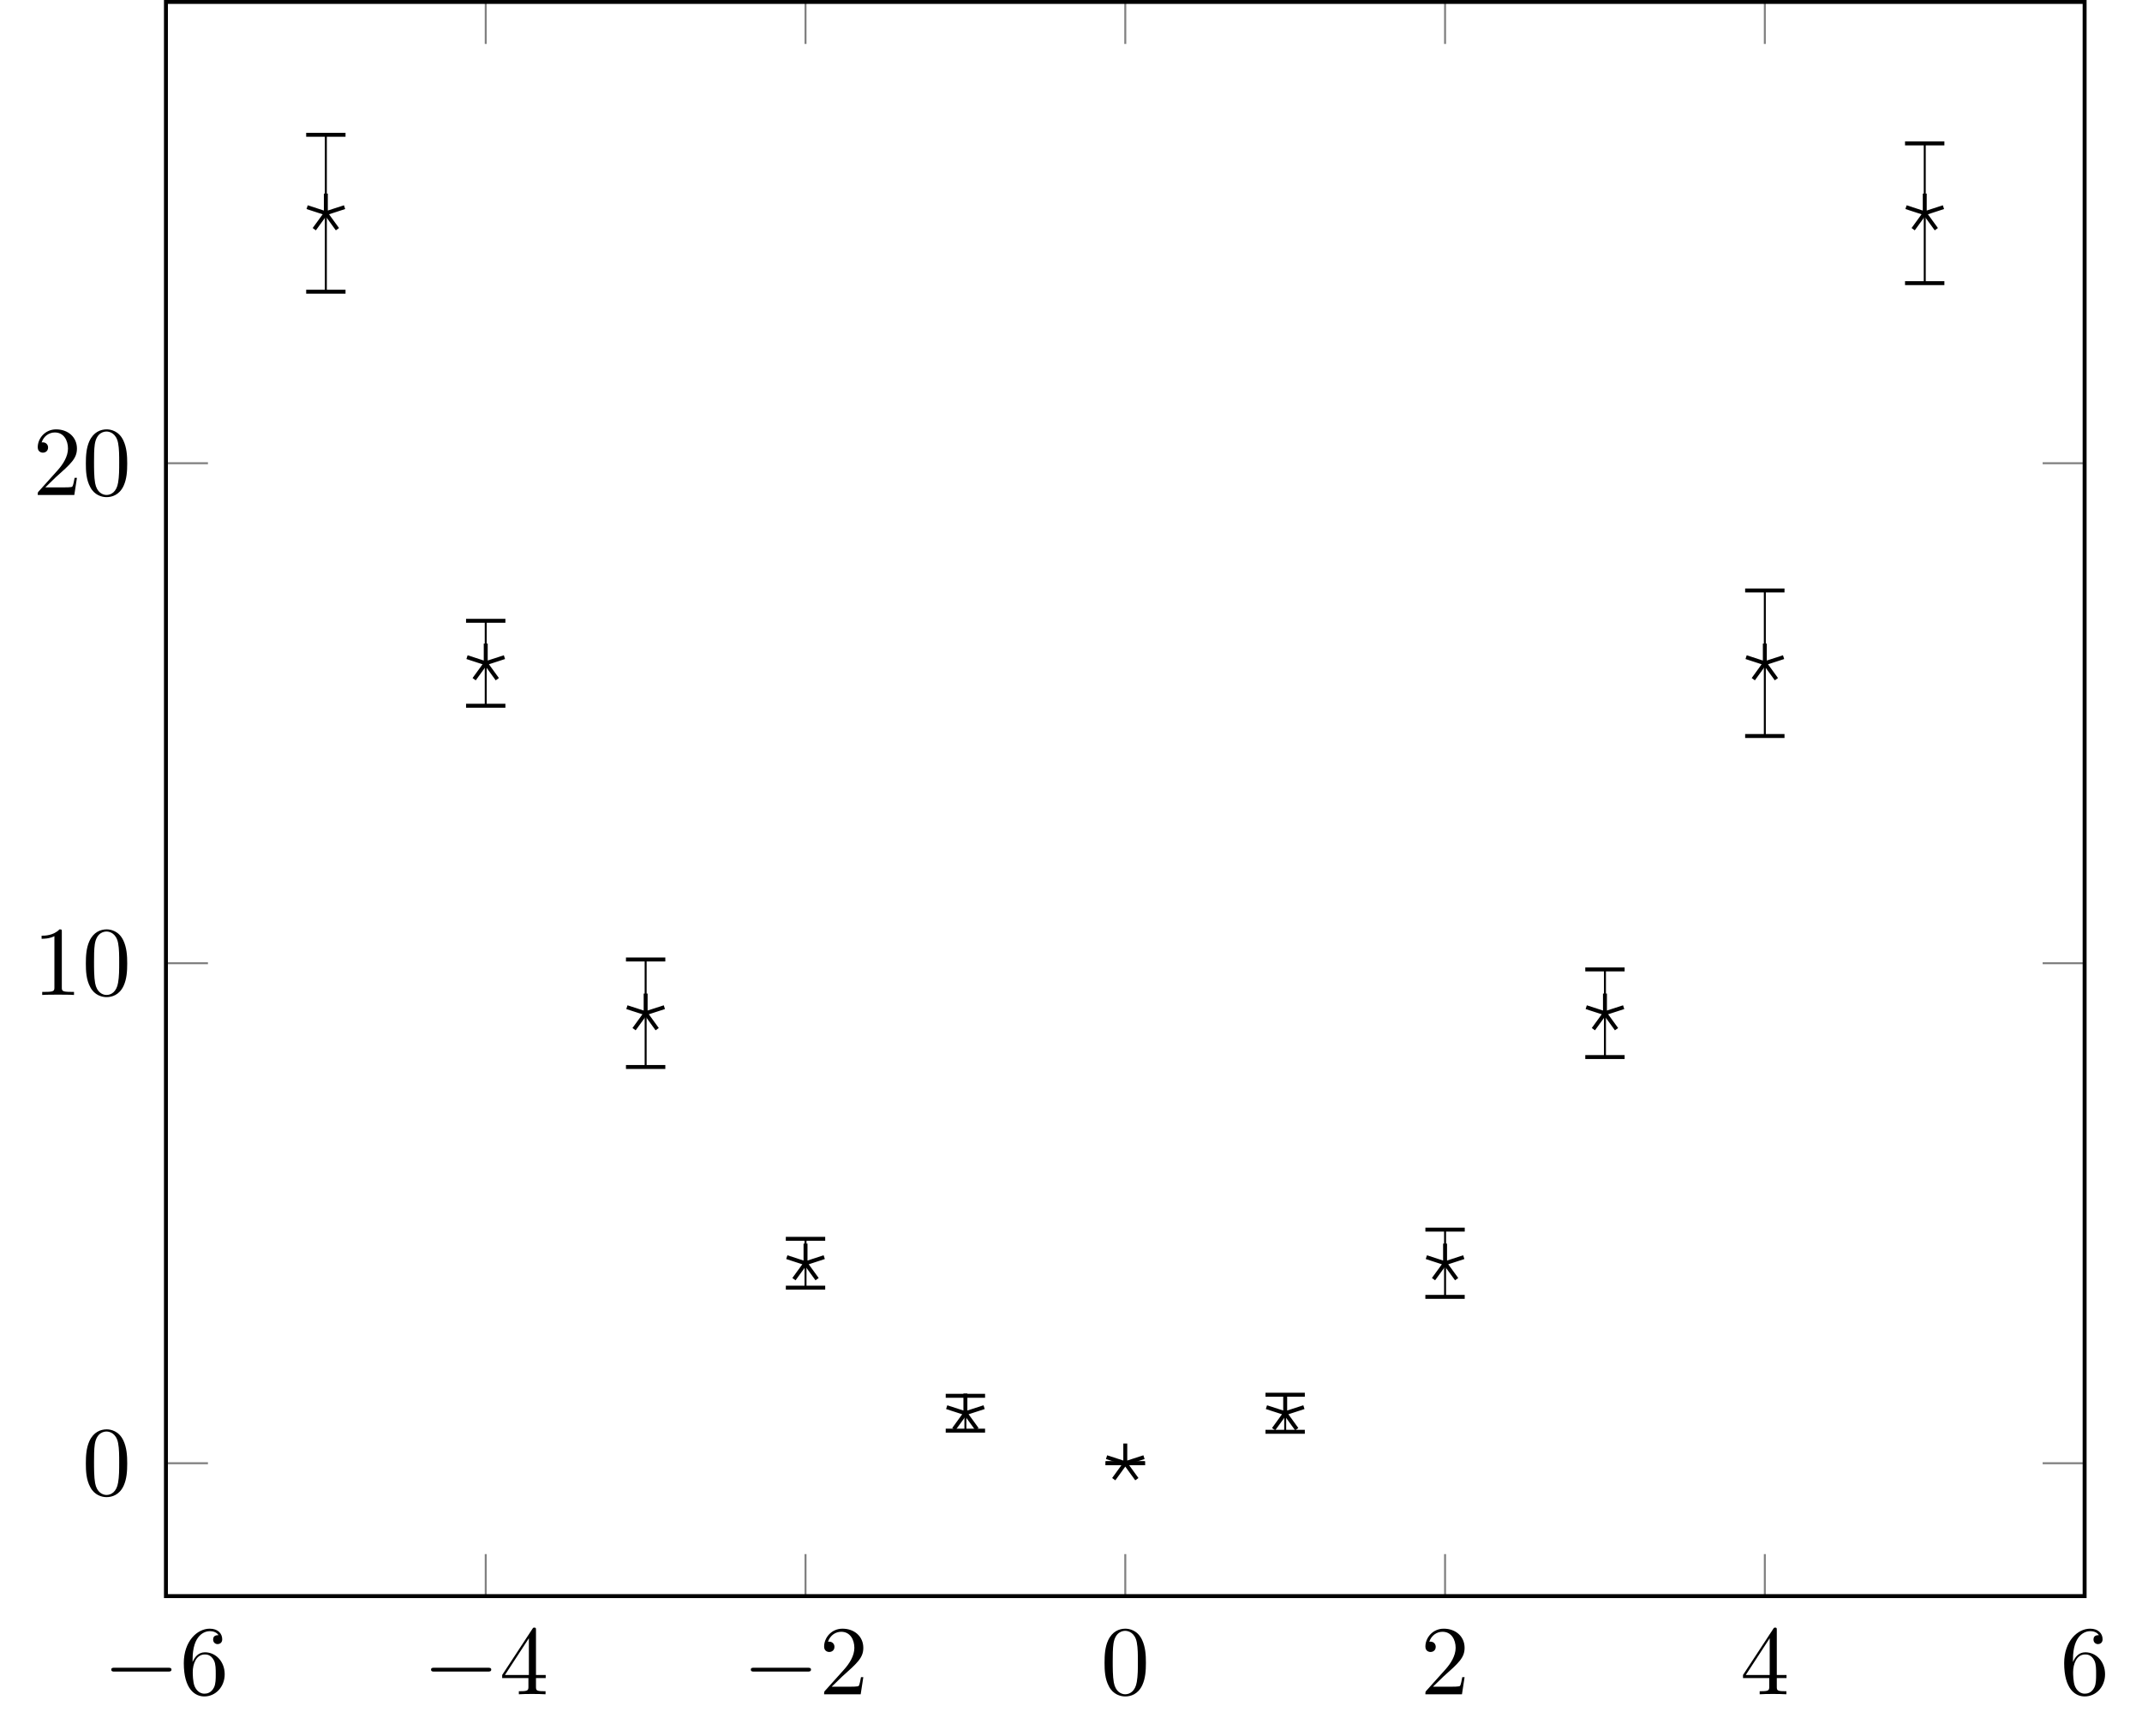
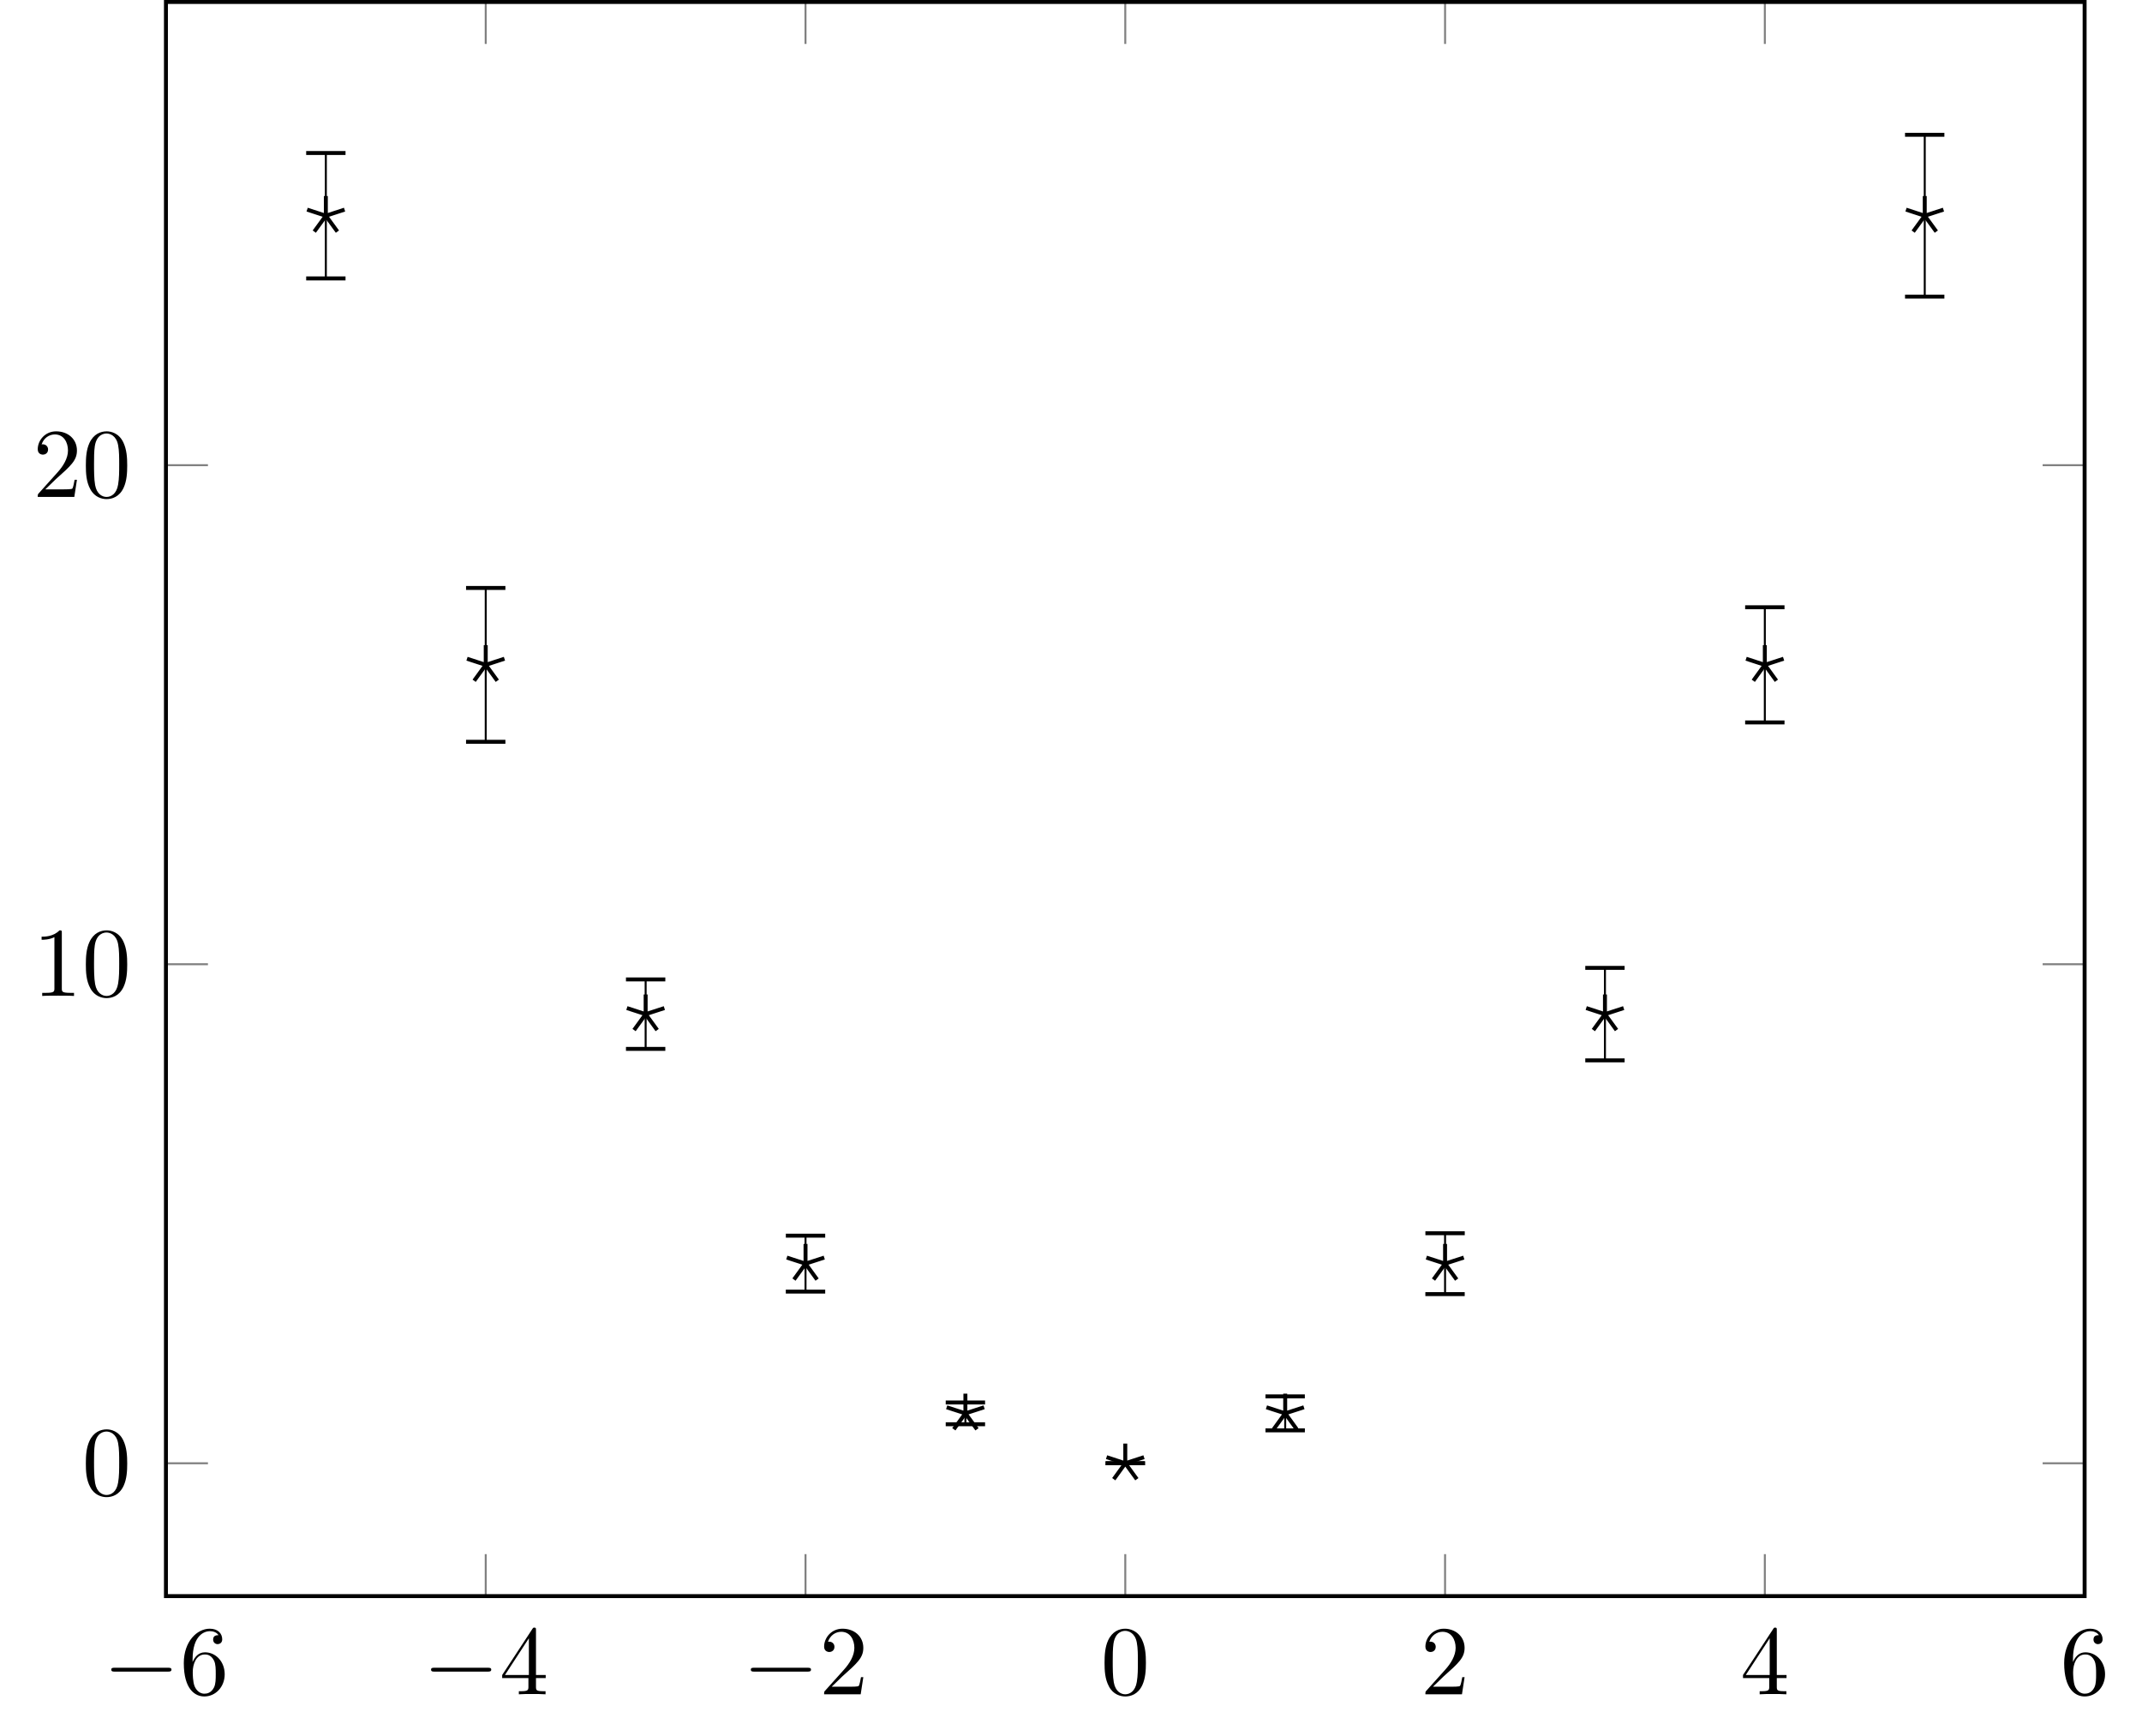
- <svg xmlns="http://www.w3.org/2000/svg" xmlns:xlink="http://www.w3.org/1999/xlink" width="216.876pt" height="175.683pt" viewBox="0 0 216.876 175.683" version="1.1">
+ <svg xmlns="http://www.w3.org/2000/svg" xmlns:xlink="http://www.w3.org/1999/xlink" width="216.876pt" height="175.685pt" viewBox="0 0 216.876 175.685" version="1.1">
  <defs>
    <g>
      <symbol overflow="visible" id="glyph0-0">
        <path style="stroke:none;" d="" />
      </symbol>
      <symbol overflow="visible" id="glyph0-1">
        <path style="stroke:none;" d="M 6.562 -2.297 C 6.734 -2.297 6.922 -2.297 6.922 -2.5 C 6.922 -2.688 6.734 -2.688 6.562 -2.688 L 1.172 -2.688 C 1 -2.688 0.828 -2.688 0.828 -2.5 C 0.828 -2.297 1 -2.297 1.172 -2.297 Z M 6.562 -2.297 " />
      </symbol>
      <symbol overflow="visible" id="glyph1-0">
        <path style="stroke:none;" d="" />
      </symbol>
      <symbol overflow="visible" id="glyph1-1">
        <path style="stroke:none;" d="M 1.312 -3.266 L 1.312 -3.516 C 1.312 -6.031 2.547 -6.391 3.062 -6.391 C 3.297 -6.391 3.719 -6.328 3.938 -5.984 C 3.781 -5.984 3.391 -5.984 3.391 -5.547 C 3.391 -5.234 3.625 -5.078 3.844 -5.078 C 4 -5.078 4.312 -5.172 4.312 -5.562 C 4.312 -6.156 3.875 -6.641 3.047 -6.641 C 1.766 -6.641 0.422 -5.359 0.422 -3.156 C 0.422 -0.484 1.578 0.219 2.5 0.219 C 3.609 0.219 4.562 -0.719 4.562 -2.031 C 4.562 -3.297 3.672 -4.25 2.562 -4.25 C 1.891 -4.25 1.516 -3.75 1.312 -3.266 Z M 2.5 -0.062 C 1.875 -0.062 1.578 -0.656 1.516 -0.812 C 1.328 -1.281 1.328 -2.078 1.328 -2.25 C 1.328 -3.031 1.656 -4.031 2.547 -4.031 C 2.719 -4.031 3.172 -4.031 3.484 -3.406 C 3.656 -3.047 3.656 -2.531 3.656 -2.047 C 3.656 -1.562 3.656 -1.062 3.484 -0.703 C 3.188 -0.109 2.734 -0.062 2.5 -0.062 Z M 2.5 -0.062 " />
      </symbol>
      <symbol overflow="visible" id="glyph1-2">
        <path style="stroke:none;" d="M 2.938 -1.641 L 2.938 -0.781 C 2.938 -0.422 2.906 -0.312 2.172 -0.312 L 1.969 -0.312 L 1.969 0 C 2.375 -0.031 2.891 -0.031 3.312 -0.031 C 3.734 -0.031 4.25 -0.031 4.672 0 L 4.672 -0.312 L 4.453 -0.312 C 3.719 -0.312 3.703 -0.422 3.703 -0.781 L 3.703 -1.641 L 4.688 -1.641 L 4.688 -1.953 L 3.703 -1.953 L 3.703 -6.484 C 3.703 -6.688 3.703 -6.75 3.531 -6.75 C 3.453 -6.75 3.422 -6.75 3.344 -6.625 L 0.281 -1.953 L 0.281 -1.641 Z M 2.984 -1.953 L 0.562 -1.953 L 2.984 -5.672 Z M 2.984 -1.953 " />
      </symbol>
      <symbol overflow="visible" id="glyph1-3">
        <path style="stroke:none;" d="M 1.266 -0.766 L 2.328 -1.797 C 3.875 -3.172 4.469 -3.703 4.469 -4.703 C 4.469 -5.844 3.578 -6.641 2.359 -6.641 C 1.234 -6.641 0.5 -5.719 0.5 -4.828 C 0.5 -4.281 1 -4.281 1.031 -4.281 C 1.203 -4.281 1.547 -4.391 1.547 -4.812 C 1.547 -5.062 1.359 -5.328 1.016 -5.328 C 0.938 -5.328 0.922 -5.328 0.891 -5.312 C 1.109 -5.969 1.656 -6.328 2.234 -6.328 C 3.141 -6.328 3.562 -5.516 3.562 -4.703 C 3.562 -3.906 3.078 -3.125 2.516 -2.5 L 0.609 -0.375 C 0.5 -0.266 0.5 -0.234 0.5 0 L 4.203 0 L 4.469 -1.734 L 4.234 -1.734 C 4.172 -1.438 4.109 -1 4 -0.844 C 3.938 -0.766 3.281 -0.766 3.062 -0.766 Z M 1.266 -0.766 " />
      </symbol>
      <symbol overflow="visible" id="glyph1-4">
        <path style="stroke:none;" d="M 4.578 -3.188 C 4.578 -3.984 4.531 -4.781 4.188 -5.516 C 3.734 -6.484 2.906 -6.641 2.5 -6.641 C 1.891 -6.641 1.172 -6.375 0.75 -5.453 C 0.438 -4.766 0.391 -3.984 0.391 -3.188 C 0.391 -2.438 0.422 -1.547 0.844 -0.781 C 1.266 0.016 2 0.219 2.484 0.219 C 3.016 0.219 3.781 0.016 4.219 -0.938 C 4.531 -1.625 4.578 -2.406 4.578 -3.188 Z M 2.484 0 C 2.094 0 1.5 -0.25 1.328 -1.203 C 1.219 -1.797 1.219 -2.719 1.219 -3.312 C 1.219 -3.953 1.219 -4.609 1.297 -5.141 C 1.484 -6.328 2.234 -6.422 2.484 -6.422 C 2.812 -6.422 3.469 -6.234 3.656 -5.25 C 3.766 -4.688 3.766 -3.938 3.766 -3.312 C 3.766 -2.562 3.766 -1.891 3.656 -1.25 C 3.5 -0.297 2.938 0 2.484 0 Z M 2.484 0 " />
      </symbol>
      <symbol overflow="visible" id="glyph1-5">
        <path style="stroke:none;" d="M 2.938 -6.375 C 2.938 -6.625 2.938 -6.641 2.703 -6.641 C 2.078 -6 1.203 -6 0.891 -6 L 0.891 -5.688 C 1.094 -5.688 1.672 -5.688 2.188 -5.953 L 2.188 -0.781 C 2.188 -0.422 2.156 -0.312 1.266 -0.312 L 0.953 -0.312 L 0.953 0 C 1.297 -0.031 2.156 -0.031 2.562 -0.031 C 2.953 -0.031 3.828 -0.031 4.172 0 L 4.172 -0.312 L 3.859 -0.312 C 2.953 -0.312 2.938 -0.422 2.938 -0.781 Z M 2.938 -6.375 " />
      </symbol>
    </g>
  </defs>
  <g id="surface1">
-     <path style="fill:none;stroke-width:0.199;stroke-linecap:butt;stroke-linejoin:miter;stroke:rgb(50%,50%,50%);stroke-opacity:1;stroke-miterlimit:10;" d="M -16.187 -13.452 L -16.187 -9.198 M 16.188 -13.452 L 16.188 -9.198 M 48.567 -13.452 L 48.567 -9.198 M 80.942 -13.452 L 80.942 -9.198 M 113.32 -13.452 L 113.32 -9.198 M 145.696 -13.452 L 145.696 -9.198 M 178.074 -13.452 L 178.074 -9.198 M -16.187 147.947 L -16.187 143.693 M 16.188 147.947 L 16.188 143.693 M 48.567 147.947 L 48.567 143.693 M 80.942 147.947 L 80.942 143.693 M 113.32 147.947 L 113.32 143.693 M 145.696 147.947 L 145.696 143.693 M 178.074 147.947 L 178.074 143.693 " transform="matrix(1,0,0,-1,32.992,148.142)" />
-     <path style="fill:none;stroke-width:0.199;stroke-linecap:butt;stroke-linejoin:miter;stroke:rgb(50%,50%,50%);stroke-opacity:1;stroke-miterlimit:10;" d="M -16.191 0.001 L -11.937 0.001 M -16.191 50.622 L -11.937 50.622 M -16.191 101.244 L -11.937 101.244 M 178.074 0.001 L 173.824 0.001 M 178.074 50.622 L 173.824 50.622 M 178.074 101.244 L 173.824 101.244 " transform="matrix(1,0,0,-1,32.992,148.142)" />
-     <path style="fill:none;stroke-width:0.399;stroke-linecap:butt;stroke-linejoin:miter;stroke:rgb(0%,0%,0%);stroke-opacity:1;stroke-miterlimit:10;" d="M -16.191 -13.452 L -16.191 147.947 L 178.074 147.947 L 178.074 -13.452 Z M -16.191 -13.452 " transform="matrix(1,0,0,-1,32.992,148.142)" />
+     <path style="fill:none;stroke-width:0.199;stroke-linecap:butt;stroke-linejoin:miter;stroke:rgb(50%,50%,50%);stroke-opacity:1;stroke-miterlimit:10;" d="M -16.187 -13.45 L -16.187 -9.2 M 16.188 -13.45 L 16.188 -9.2 M 48.567 -13.45 L 48.567 -9.2 M 80.942 -13.45 L 80.942 -9.2 M 113.32 -13.45 L 113.32 -9.2 M 145.696 -13.45 L 145.696 -9.2 M 178.074 -13.45 L 178.074 -9.2 M -16.187 147.945 L -16.187 143.695 M 16.188 147.945 L 16.188 143.695 M 48.567 147.945 L 48.567 143.695 M 80.942 147.945 L 80.942 143.695 M 113.32 147.945 L 113.32 143.695 M 145.696 147.945 L 145.696 143.695 M 178.074 147.945 L 178.074 143.695 " transform="matrix(1,0,0,-1,32.992,148.144)" />
+     <path style="fill:none;stroke-width:0.199;stroke-linecap:butt;stroke-linejoin:miter;stroke:rgb(50%,50%,50%);stroke-opacity:1;stroke-miterlimit:10;" d="M -16.191 -0.001 L -11.937 -0.001 M -16.191 50.523 L -11.937 50.523 M -16.191 101.046 L -11.937 101.046 M 178.074 -0.001 L 173.824 -0.001 M 178.074 50.523 L 173.824 50.523 M 178.074 101.046 L 173.824 101.046 " transform="matrix(1,0,0,-1,32.992,148.144)" />
+     <path style="fill:none;stroke-width:0.399;stroke-linecap:butt;stroke-linejoin:miter;stroke:rgb(0%,0%,0%);stroke-opacity:1;stroke-miterlimit:10;" d="M -16.191 -13.45 L -16.191 147.945 L 178.074 147.945 L 178.074 -13.45 Z M -16.191 -13.45 " transform="matrix(1,0,0,-1,32.992,148.144)" />
    <g style="fill:rgb(0%,0%,0%);fill-opacity:1;">
-       <use xlink:href="#glyph0-1" x="10.439" y="171.532" />
+       <use xlink:href="#glyph0-1" x="10.439" y="171.534" />
    </g>
    <g style="fill:rgb(0%,0%,0%);fill-opacity:1;">
-       <use xlink:href="#glyph1-1" x="18.188" y="171.532" />
+       <use xlink:href="#glyph1-1" x="18.188" y="171.534" />
    </g>
    <g style="fill:rgb(0%,0%,0%);fill-opacity:1;">
-       <use xlink:href="#glyph0-1" x="42.816" y="171.532" />
+       <use xlink:href="#glyph0-1" x="42.816" y="171.534" />
    </g>
    <g style="fill:rgb(0%,0%,0%);fill-opacity:1;">
-       <use xlink:href="#glyph1-2" x="50.564" y="171.532" />
+       <use xlink:href="#glyph1-2" x="50.564" y="171.534" />
    </g>
    <g style="fill:rgb(0%,0%,0%);fill-opacity:1;">
-       <use xlink:href="#glyph0-1" x="75.192" y="171.532" />
+       <use xlink:href="#glyph0-1" x="75.192" y="171.534" />
    </g>
    <g style="fill:rgb(0%,0%,0%);fill-opacity:1;">
-       <use xlink:href="#glyph1-3" x="82.941" y="171.532" />
+       <use xlink:href="#glyph1-3" x="82.941" y="171.534" />
    </g>
    <g style="fill:rgb(0%,0%,0%);fill-opacity:1;">
-       <use xlink:href="#glyph1-4" x="111.444" y="171.532" />
+       <use xlink:href="#glyph1-4" x="111.444" y="171.534" />
    </g>
    <g style="fill:rgb(0%,0%,0%);fill-opacity:1;">
-       <use xlink:href="#glyph1-3" x="143.82" y="171.532" />
+       <use xlink:href="#glyph1-3" x="143.82" y="171.534" />
    </g>
    <g style="fill:rgb(0%,0%,0%);fill-opacity:1;">
-       <use xlink:href="#glyph1-2" x="176.197" y="171.532" />
+       <use xlink:href="#glyph1-2" x="176.197" y="171.534" />
    </g>
    <g style="fill:rgb(0%,0%,0%);fill-opacity:1;">
-       <use xlink:href="#glyph1-1" x="208.574" y="171.532" />
+       <use xlink:href="#glyph1-1" x="208.574" y="171.534" />
    </g>
    <g style="fill:rgb(0%,0%,0%);fill-opacity:1;">
-       <use xlink:href="#glyph1-4" x="8.302" y="151.352" />
+       <use xlink:href="#glyph1-4" x="8.302" y="151.354" />
    </g>
    <g style="fill:rgb(0%,0%,0%);fill-opacity:1;">
-       <use xlink:href="#glyph1-5" x="3.321" y="100.732" />
-       <use xlink:href="#glyph1-4" x="8.302" y="100.732" />
+       <use xlink:href="#glyph1-5" x="3.321" y="100.832" />
+       <use xlink:href="#glyph1-4" x="8.302" y="100.832" />
    </g>
    <g style="fill:rgb(0%,0%,0%);fill-opacity:1;">
-       <use xlink:href="#glyph1-3" x="3.321" y="50.111" />
-       <use xlink:href="#glyph1-4" x="8.302" y="50.111" />
+       <use xlink:href="#glyph1-3" x="3.321" y="50.311" />
+       <use xlink:href="#glyph1-4" x="8.302" y="50.311" />
    </g>
-     <path style="fill:none;stroke-width:0.199;stroke-linecap:butt;stroke-linejoin:miter;stroke:rgb(0%,0%,0%);stroke-opacity:1;stroke-miterlimit:10;" d="M 0 126.552 L 0 134.494 " transform="matrix(1,0,0,-1,32.992,148.142)" />
-     <path style="fill:none;stroke-width:0.399;stroke-linecap:butt;stroke-linejoin:miter;stroke:rgb(0%,0%,0%);stroke-opacity:1;stroke-miterlimit:10;" d="M 0.001 1.992 L 0.001 -1.992 " transform="matrix(0,-1,-1,0,32.992,13.649)" />
-     <path style="fill:none;stroke-width:0.199;stroke-linecap:butt;stroke-linejoin:miter;stroke:rgb(0%,0%,0%);stroke-opacity:1;stroke-miterlimit:10;" d="M 0 126.552 L 0 118.611 " transform="matrix(1,0,0,-1,32.992,148.142)" />
-     <path style="fill:none;stroke-width:0.399;stroke-linecap:butt;stroke-linejoin:miter;stroke:rgb(0%,0%,0%);stroke-opacity:1;stroke-miterlimit:10;" d="M -0.002 1.991 L -0.002 -1.993 " transform="matrix(0,1,1,0,32.993,29.533)" />
-     <path style="fill:none;stroke-width:0.199;stroke-linecap:butt;stroke-linejoin:miter;stroke:rgb(0%,0%,0%);stroke-opacity:1;stroke-miterlimit:10;" d="M 16.188 80.994 L 16.188 85.294 " transform="matrix(1,0,0,-1,32.992,148.142)" />
-     <path style="fill:none;stroke-width:0.399;stroke-linecap:butt;stroke-linejoin:miter;stroke:rgb(0%,0%,0%);stroke-opacity:1;stroke-miterlimit:10;" d="M 0 1.994 L 0 -1.991 " transform="matrix(0,-1,-1,0,49.181,62.848)" />
-     <path style="fill:none;stroke-width:0.199;stroke-linecap:butt;stroke-linejoin:miter;stroke:rgb(0%,0%,0%);stroke-opacity:1;stroke-miterlimit:10;" d="M 16.188 80.994 L 16.188 76.693 " transform="matrix(1,0,0,-1,32.992,148.142)" />
-     <path style="fill:none;stroke-width:0.399;stroke-linecap:butt;stroke-linejoin:miter;stroke:rgb(0%,0%,0%);stroke-opacity:1;stroke-miterlimit:10;" d="M -0.001 1.992 L -0.001 -1.992 " transform="matrix(0,1,1,0,49.18,71.45)" />
-     <path style="fill:none;stroke-width:0.199;stroke-linecap:butt;stroke-linejoin:miter;stroke:rgb(0%,0%,0%);stroke-opacity:1;stroke-miterlimit:10;" d="M 32.379 45.56 L 32.379 51.001 " transform="matrix(1,0,0,-1,32.992,148.142)" />
-     <path style="fill:none;stroke-width:0.399;stroke-linecap:butt;stroke-linejoin:miter;stroke:rgb(0%,0%,0%);stroke-opacity:1;stroke-miterlimit:10;" d="M -0.002 1.991 L -0.002 -1.993 " transform="matrix(0,-1,-1,0,65.37,97.139)" />
-     <path style="fill:none;stroke-width:0.199;stroke-linecap:butt;stroke-linejoin:miter;stroke:rgb(0%,0%,0%);stroke-opacity:1;stroke-miterlimit:10;" d="M 32.379 45.56 L 32.379 40.115 " transform="matrix(1,0,0,-1,32.992,148.142)" />
-     <path style="fill:none;stroke-width:0.399;stroke-linecap:butt;stroke-linejoin:miter;stroke:rgb(0%,0%,0%);stroke-opacity:1;stroke-miterlimit:10;" d="M -0.001 1.993 L -0.001 -1.991 " transform="matrix(0,1,1,0,65.37,108.028)" />
-     <path style="fill:none;stroke-width:0.199;stroke-linecap:butt;stroke-linejoin:miter;stroke:rgb(0%,0%,0%);stroke-opacity:1;stroke-miterlimit:10;" d="M 48.567 20.247 L 48.567 22.72 " transform="matrix(1,0,0,-1,32.992,148.142)" />
-     <path style="fill:none;stroke-width:0.399;stroke-linecap:butt;stroke-linejoin:miter;stroke:rgb(0%,0%,0%);stroke-opacity:1;stroke-miterlimit:10;" d="M -0.001 1.994 L -0.001 -1.994 " transform="matrix(0,-1,-1,0,81.557,125.421)" />
-     <path style="fill:none;stroke-width:0.199;stroke-linecap:butt;stroke-linejoin:miter;stroke:rgb(0%,0%,0%);stroke-opacity:1;stroke-miterlimit:10;" d="M 48.567 20.247 L 48.567 17.775 " transform="matrix(1,0,0,-1,32.992,148.142)" />
-     <path style="fill:none;stroke-width:0.399;stroke-linecap:butt;stroke-linejoin:miter;stroke:rgb(0%,0%,0%);stroke-opacity:1;stroke-miterlimit:10;" d="M 0 1.993 L 0 -1.992 " transform="matrix(0,1,1,0,81.558,130.367)" />
-     <path style="fill:none;stroke-width:0.199;stroke-linecap:butt;stroke-linejoin:miter;stroke:rgb(0%,0%,0%);stroke-opacity:1;stroke-miterlimit:10;" d="M 64.754 5.064 L 64.754 6.826 " transform="matrix(1,0,0,-1,32.992,148.142)" />
-     <path style="fill:none;stroke-width:0.399;stroke-linecap:butt;stroke-linejoin:miter;stroke:rgb(0%,0%,0%);stroke-opacity:1;stroke-miterlimit:10;" d="M 0.002 1.991 L 0.002 -1.993 " transform="matrix(0,-1,-1,0,97.745,141.318)" />
-     <path style="fill:none;stroke-width:0.199;stroke-linecap:butt;stroke-linejoin:miter;stroke:rgb(0%,0%,0%);stroke-opacity:1;stroke-miterlimit:10;" d="M 64.754 5.064 L 64.754 3.298 " transform="matrix(1,0,0,-1,32.992,148.142)" />
-     <path style="fill:none;stroke-width:0.399;stroke-linecap:butt;stroke-linejoin:miter;stroke:rgb(0%,0%,0%);stroke-opacity:1;stroke-miterlimit:10;" d="M 0.002 1.993 L 0.002 -1.991 " transform="matrix(0,1,1,0,97.745,144.842)" />
-     <path style="fill:none;stroke-width:0.199;stroke-linecap:butt;stroke-linejoin:miter;stroke:rgb(0%,0%,0%);stroke-opacity:1;stroke-miterlimit:10;" d="M 80.942 0.001 L 80.942 0.001 " transform="matrix(1,0,0,-1,32.992,148.142)" />
-     <path style="fill:none;stroke-width:0.399;stroke-linecap:butt;stroke-linejoin:miter;stroke:rgb(0%,0%,0%);stroke-opacity:1;stroke-miterlimit:10;" d="M 0.001 1.993 L 0.001 -1.992 " transform="matrix(0,-1,-1,0,113.934,148.142)" />
-     <path style="fill:none;stroke-width:0.199;stroke-linecap:butt;stroke-linejoin:miter;stroke:rgb(0%,0%,0%);stroke-opacity:1;stroke-miterlimit:10;" d="M 80.942 0.001 L 80.942 0.001 " transform="matrix(1,0,0,-1,32.992,148.142)" />
-     <path style="fill:none;stroke-width:0.399;stroke-linecap:butt;stroke-linejoin:miter;stroke:rgb(0%,0%,0%);stroke-opacity:1;stroke-miterlimit:10;" d="M 0.001 1.993 L 0.001 -1.992 " transform="matrix(0,-1,-1,0,113.934,148.142)" />
-     <path style="fill:none;stroke-width:0.199;stroke-linecap:butt;stroke-linejoin:miter;stroke:rgb(0%,0%,0%);stroke-opacity:1;stroke-miterlimit:10;" d="M 97.133 5.064 L 97.133 6.939 " transform="matrix(1,0,0,-1,32.992,148.142)" />
-     <path style="fill:none;stroke-width:0.399;stroke-linecap:butt;stroke-linejoin:miter;stroke:rgb(0%,0%,0%);stroke-opacity:1;stroke-miterlimit:10;" d="M -0.001 1.993 L -0.001 -1.991 " transform="matrix(0,-1,-1,0,130.122,141.202)" />
-     <path style="fill:none;stroke-width:0.199;stroke-linecap:butt;stroke-linejoin:miter;stroke:rgb(0%,0%,0%);stroke-opacity:1;stroke-miterlimit:10;" d="M 97.133 5.064 L 97.133 3.185 " transform="matrix(1,0,0,-1,32.992,148.142)" />
-     <path style="fill:none;stroke-width:0.399;stroke-linecap:butt;stroke-linejoin:miter;stroke:rgb(0%,0%,0%);stroke-opacity:1;stroke-miterlimit:10;" d="M -0.001 1.991 L -0.001 -1.993 " transform="matrix(0,1,1,0,130.122,144.958)" />
-     <path style="fill:none;stroke-width:0.199;stroke-linecap:butt;stroke-linejoin:miter;stroke:rgb(0%,0%,0%);stroke-opacity:1;stroke-miterlimit:10;" d="M 113.32 20.247 L 113.32 23.65 " transform="matrix(1,0,0,-1,32.992,148.142)" />
-     <path style="fill:none;stroke-width:0.399;stroke-linecap:butt;stroke-linejoin:miter;stroke:rgb(0%,0%,0%);stroke-opacity:1;stroke-miterlimit:10;" d="M -0 1.991 L -0 -1.994 " transform="matrix(0,-1,-1,0,146.311,124.492)" />
-     <path style="fill:none;stroke-width:0.199;stroke-linecap:butt;stroke-linejoin:miter;stroke:rgb(0%,0%,0%);stroke-opacity:1;stroke-miterlimit:10;" d="M 113.32 20.247 L 113.32 16.845 " transform="matrix(1,0,0,-1,32.992,148.142)" />
-     <path style="fill:none;stroke-width:0.399;stroke-linecap:butt;stroke-linejoin:miter;stroke:rgb(0%,0%,0%);stroke-opacity:1;stroke-miterlimit:10;" d="M 0.002 1.991 L 0.002 -1.994 " transform="matrix(0,1,1,0,146.31,131.295)" />
-     <path style="fill:none;stroke-width:0.199;stroke-linecap:butt;stroke-linejoin:miter;stroke:rgb(0%,0%,0%);stroke-opacity:1;stroke-miterlimit:10;" d="M 129.508 45.56 L 129.508 49.997 " transform="matrix(1,0,0,-1,32.992,148.142)" />
-     <path style="fill:none;stroke-width:0.399;stroke-linecap:butt;stroke-linejoin:miter;stroke:rgb(0%,0%,0%);stroke-opacity:1;stroke-miterlimit:10;" d="M -0.001 1.991 L -0.001 -1.993 " transform="matrix(0,-1,-1,0,162.499,98.147)" />
-     <path style="fill:none;stroke-width:0.199;stroke-linecap:butt;stroke-linejoin:miter;stroke:rgb(0%,0%,0%);stroke-opacity:1;stroke-miterlimit:10;" d="M 129.508 45.56 L 129.508 41.122 " transform="matrix(1,0,0,-1,32.992,148.142)" />
-     <path style="fill:none;stroke-width:0.399;stroke-linecap:butt;stroke-linejoin:miter;stroke:rgb(0%,0%,0%);stroke-opacity:1;stroke-miterlimit:10;" d="M -0.001 1.992 L -0.001 -1.992 " transform="matrix(0,1,1,0,162.5,107.021)" />
-     <path style="fill:none;stroke-width:0.199;stroke-linecap:butt;stroke-linejoin:miter;stroke:rgb(0%,0%,0%);stroke-opacity:1;stroke-miterlimit:10;" d="M 145.696 80.994 L 145.696 88.361 " transform="matrix(1,0,0,-1,32.992,148.142)" />
-     <path style="fill:none;stroke-width:0.399;stroke-linecap:butt;stroke-linejoin:miter;stroke:rgb(0%,0%,0%);stroke-opacity:1;stroke-miterlimit:10;" d="M 0.002 1.993 L 0.002 -1.992 " transform="matrix(0,-1,-1,0,178.688,59.783)" />
-     <path style="fill:none;stroke-width:0.199;stroke-linecap:butt;stroke-linejoin:miter;stroke:rgb(0%,0%,0%);stroke-opacity:1;stroke-miterlimit:10;" d="M 145.696 80.994 L 145.696 73.626 " transform="matrix(1,0,0,-1,32.992,148.142)" />
-     <path style="fill:none;stroke-width:0.399;stroke-linecap:butt;stroke-linejoin:miter;stroke:rgb(0%,0%,0%);stroke-opacity:1;stroke-miterlimit:10;" d="M 0.001 1.993 L 0.001 -1.992 " transform="matrix(0,1,1,0,178.687,74.515)" />
-     <path style="fill:none;stroke-width:0.199;stroke-linecap:butt;stroke-linejoin:miter;stroke:rgb(0%,0%,0%);stroke-opacity:1;stroke-miterlimit:10;" d="M 161.887 126.552 L 161.887 133.626 " transform="matrix(1,0,0,-1,32.992,148.142)" />
-     <path style="fill:none;stroke-width:0.399;stroke-linecap:butt;stroke-linejoin:miter;stroke:rgb(0%,0%,0%);stroke-opacity:1;stroke-miterlimit:10;" d="M -0.002 1.993 L -0.002 -1.991 " transform="matrix(0,-1,-1,0,194.876,14.518)" />
-     <path style="fill:none;stroke-width:0.199;stroke-linecap:butt;stroke-linejoin:miter;stroke:rgb(0%,0%,0%);stroke-opacity:1;stroke-miterlimit:10;" d="M 161.887 126.552 L 161.887 119.478 " transform="matrix(1,0,0,-1,32.992,148.142)" />
-     <path style="fill:none;stroke-width:0.399;stroke-linecap:butt;stroke-linejoin:miter;stroke:rgb(0%,0%,0%);stroke-opacity:1;stroke-miterlimit:10;" d="M 0 1.991 L 0 -1.993 " transform="matrix(0,1,1,0,194.876,28.664)" />
-     <path style="fill:none;stroke-width:0.399;stroke-linecap:butt;stroke-linejoin:miter;stroke:rgb(0%,0%,0%);stroke-opacity:1;stroke-miterlimit:10;" d="M 0 126.552 L 0 128.544 M 0 126.552 L 1.895 127.169 M 0 126.552 L 1.172 124.939 M 0 126.552 L -1.172 124.939 M 0 126.552 L -1.894 127.169 " transform="matrix(1,0,0,-1,32.992,148.142)" />
-     <path style="fill:none;stroke-width:0.399;stroke-linecap:butt;stroke-linejoin:miter;stroke:rgb(0%,0%,0%);stroke-opacity:1;stroke-miterlimit:10;" d="M 16.188 80.994 L 16.188 82.986 M 16.188 80.994 L 18.082 81.611 M 16.188 80.994 L 17.36 79.38 M 16.188 80.994 L 15.016 79.38 M 16.188 80.994 L 14.293 81.611 " transform="matrix(1,0,0,-1,32.992,148.142)" />
-     <path style="fill:none;stroke-width:0.399;stroke-linecap:butt;stroke-linejoin:miter;stroke:rgb(0%,0%,0%);stroke-opacity:1;stroke-miterlimit:10;" d="M 32.379 45.56 L 32.379 47.552 M 32.379 45.56 L 34.274 46.173 M 32.379 45.56 L 33.547 43.947 M 32.379 45.56 L 31.207 43.947 M 32.379 45.56 L 30.481 46.173 " transform="matrix(1,0,0,-1,32.992,148.142)" />
-     <path style="fill:none;stroke-width:0.399;stroke-linecap:butt;stroke-linejoin:miter;stroke:rgb(0%,0%,0%);stroke-opacity:1;stroke-miterlimit:10;" d="M 48.567 20.247 L 48.567 22.24 M 48.567 20.247 L 50.461 20.865 M 48.567 20.247 L 49.738 18.638 M 48.567 20.247 L 47.395 18.638 M 48.567 20.247 L 46.672 20.865 " transform="matrix(1,0,0,-1,32.992,148.142)" />
-     <path style="fill:none;stroke-width:0.399;stroke-linecap:butt;stroke-linejoin:miter;stroke:rgb(0%,0%,0%);stroke-opacity:1;stroke-miterlimit:10;" d="M 64.754 5.064 L 64.754 7.056 M 64.754 5.064 L 66.649 5.677 M 64.754 5.064 L 65.926 3.451 M 64.754 5.064 L 63.582 3.451 M 64.754 5.064 L 62.86 5.677 " transform="matrix(1,0,0,-1,32.992,148.142)" />
-     <path style="fill:none;stroke-width:0.399;stroke-linecap:butt;stroke-linejoin:miter;stroke:rgb(0%,0%,0%);stroke-opacity:1;stroke-miterlimit:10;" d="M 80.942 0.001 L 80.942 1.994 M 80.942 0.001 L 82.836 0.615 M 80.942 0.001 L 82.113 -1.612 M 80.942 0.001 L 79.774 -1.612 M 80.942 0.001 L 79.047 0.615 " transform="matrix(1,0,0,-1,32.992,148.142)" />
-     <path style="fill:none;stroke-width:0.399;stroke-linecap:butt;stroke-linejoin:miter;stroke:rgb(0%,0%,0%);stroke-opacity:1;stroke-miterlimit:10;" d="M 97.133 5.064 L 97.133 7.056 M 97.133 5.064 L 99.028 5.677 M 97.133 5.064 L 98.301 3.451 M 97.133 5.064 L 95.961 3.451 M 97.133 5.064 L 95.235 5.677 " transform="matrix(1,0,0,-1,32.992,148.142)" />
-     <path style="fill:none;stroke-width:0.399;stroke-linecap:butt;stroke-linejoin:miter;stroke:rgb(0%,0%,0%);stroke-opacity:1;stroke-miterlimit:10;" d="M 113.32 20.247 L 113.32 22.24 M 113.32 20.247 L 115.215 20.865 M 113.32 20.247 L 114.492 18.638 M 113.32 20.247 L 112.149 18.638 M 113.32 20.247 L 111.426 20.865 " transform="matrix(1,0,0,-1,32.992,148.142)" />
-     <path style="fill:none;stroke-width:0.399;stroke-linecap:butt;stroke-linejoin:miter;stroke:rgb(0%,0%,0%);stroke-opacity:1;stroke-miterlimit:10;" d="M 129.508 45.56 L 129.508 47.552 M 129.508 45.56 L 131.403 46.173 M 129.508 45.56 L 130.68 43.947 M 129.508 45.56 L 128.336 43.947 M 129.508 45.56 L 127.613 46.173 " transform="matrix(1,0,0,-1,32.992,148.142)" />
-     <path style="fill:none;stroke-width:0.399;stroke-linecap:butt;stroke-linejoin:miter;stroke:rgb(0%,0%,0%);stroke-opacity:1;stroke-miterlimit:10;" d="M 145.696 80.994 L 145.696 82.986 M 145.696 80.994 L 147.594 81.611 M 145.696 80.994 L 146.867 79.38 M 145.696 80.994 L 144.528 79.38 M 145.696 80.994 L 143.801 81.611 " transform="matrix(1,0,0,-1,32.992,148.142)" />
-     <path style="fill:none;stroke-width:0.399;stroke-linecap:butt;stroke-linejoin:miter;stroke:rgb(0%,0%,0%);stroke-opacity:1;stroke-miterlimit:10;" d="M 161.887 126.552 L 161.887 128.544 M 161.887 126.552 L 163.781 127.169 M 161.887 126.552 L 163.059 124.939 M 161.887 126.552 L 160.715 124.939 M 161.887 126.552 L 159.992 127.169 " transform="matrix(1,0,0,-1,32.992,148.142)" />
+     <path style="fill:none;stroke-width:0.199;stroke-linecap:butt;stroke-linejoin:miter;stroke:rgb(0%,0%,0%);stroke-opacity:1;stroke-miterlimit:10;" d="M 0 126.304 L 0 132.652 " transform="matrix(1,0,0,-1,32.992,148.144)" />
+     <path style="fill:none;stroke-width:0.399;stroke-linecap:butt;stroke-linejoin:miter;stroke:rgb(0%,0%,0%);stroke-opacity:1;stroke-miterlimit:10;" d="M -0 1.993 L -0 -1.991 " transform="matrix(0,-1,-1,0,32.993,15.492)" />
+     <path style="fill:none;stroke-width:0.199;stroke-linecap:butt;stroke-linejoin:miter;stroke:rgb(0%,0%,0%);stroke-opacity:1;stroke-miterlimit:10;" d="M 0 126.304 L 0 119.957 " transform="matrix(1,0,0,-1,32.992,148.144)" />
+     <path style="fill:none;stroke-width:0.399;stroke-linecap:butt;stroke-linejoin:miter;stroke:rgb(0%,0%,0%);stroke-opacity:1;stroke-miterlimit:10;" d="M 0.001 1.992 L 0.001 -1.992 " transform="matrix(0,1,1,0,32.992,28.187)" />
+     <path style="fill:none;stroke-width:0.199;stroke-linecap:butt;stroke-linejoin:miter;stroke:rgb(0%,0%,0%);stroke-opacity:1;stroke-miterlimit:10;" d="M 16.188 80.835 L 16.188 88.624 " transform="matrix(1,0,0,-1,32.992,148.144)" />
+     <path style="fill:none;stroke-width:0.399;stroke-linecap:butt;stroke-linejoin:miter;stroke:rgb(0%,0%,0%);stroke-opacity:1;stroke-miterlimit:10;" d="M -0.001 1.992 L -0.001 -1.992 " transform="matrix(0,-1,-1,0,49.18,59.522)" />
+     <path style="fill:none;stroke-width:0.199;stroke-linecap:butt;stroke-linejoin:miter;stroke:rgb(0%,0%,0%);stroke-opacity:1;stroke-miterlimit:10;" d="M 16.188 80.835 L 16.188 73.046 " transform="matrix(1,0,0,-1,32.992,148.144)" />
+     <path style="fill:none;stroke-width:0.399;stroke-linecap:butt;stroke-linejoin:miter;stroke:rgb(0%,0%,0%);stroke-opacity:1;stroke-miterlimit:10;" d="M 0.001 1.991 L 0.001 -1.994 " transform="matrix(0,1,1,0,49.181,75.097)" />
+     <path style="fill:none;stroke-width:0.199;stroke-linecap:butt;stroke-linejoin:miter;stroke:rgb(0%,0%,0%);stroke-opacity:1;stroke-miterlimit:10;" d="M 32.379 45.468 L 32.379 48.988 " transform="matrix(1,0,0,-1,32.992,148.144)" />
+     <path style="fill:none;stroke-width:0.399;stroke-linecap:butt;stroke-linejoin:miter;stroke:rgb(0%,0%,0%);stroke-opacity:1;stroke-miterlimit:10;" d="M 0.001 1.991 L 0.001 -1.993 " transform="matrix(0,-1,-1,0,65.37,99.157)" />
+     <path style="fill:none;stroke-width:0.199;stroke-linecap:butt;stroke-linejoin:miter;stroke:rgb(0%,0%,0%);stroke-opacity:1;stroke-miterlimit:10;" d="M 32.379 45.468 L 32.379 41.953 " transform="matrix(1,0,0,-1,32.992,148.144)" />
+     <path style="fill:none;stroke-width:0.399;stroke-linecap:butt;stroke-linejoin:miter;stroke:rgb(0%,0%,0%);stroke-opacity:1;stroke-miterlimit:10;" d="M -0.001 1.993 L -0.001 -1.991 " transform="matrix(0,1,1,0,65.37,106.192)" />
+     <path style="fill:none;stroke-width:0.199;stroke-linecap:butt;stroke-linejoin:miter;stroke:rgb(0%,0%,0%);stroke-opacity:1;stroke-miterlimit:10;" d="M 48.567 20.21 L 48.567 23.042 " transform="matrix(1,0,0,-1,32.992,148.144)" />
+     <path style="fill:none;stroke-width:0.399;stroke-linecap:butt;stroke-linejoin:miter;stroke:rgb(0%,0%,0%);stroke-opacity:1;stroke-miterlimit:10;" d="M 0.001 1.992 L 0.001 -1.993 " transform="matrix(0,-1,-1,0,81.558,125.103)" />
+     <path style="fill:none;stroke-width:0.199;stroke-linecap:butt;stroke-linejoin:miter;stroke:rgb(0%,0%,0%);stroke-opacity:1;stroke-miterlimit:10;" d="M 48.567 20.21 L 48.567 17.378 " transform="matrix(1,0,0,-1,32.992,148.144)" />
+     <path style="fill:none;stroke-width:0.399;stroke-linecap:butt;stroke-linejoin:miter;stroke:rgb(0%,0%,0%);stroke-opacity:1;stroke-miterlimit:10;" d="M -0.001 1.994 L -0.001 -1.994 " transform="matrix(0,1,1,0,81.557,130.767)" />
+     <path style="fill:none;stroke-width:0.199;stroke-linecap:butt;stroke-linejoin:miter;stroke:rgb(0%,0%,0%);stroke-opacity:1;stroke-miterlimit:10;" d="M 64.754 5.054 L 64.754 6.152 " transform="matrix(1,0,0,-1,32.992,148.144)" />
+     <path style="fill:none;stroke-width:0.399;stroke-linecap:butt;stroke-linejoin:miter;stroke:rgb(0%,0%,0%);stroke-opacity:1;stroke-miterlimit:10;" d="M 0.001 1.992 L 0.001 -1.992 " transform="matrix(0,-1,-1,0,97.746,141.993)" />
+     <path style="fill:none;stroke-width:0.199;stroke-linecap:butt;stroke-linejoin:miter;stroke:rgb(0%,0%,0%);stroke-opacity:1;stroke-miterlimit:10;" d="M 64.754 5.054 L 64.754 3.953 " transform="matrix(1,0,0,-1,32.992,148.144)" />
+     <path style="fill:none;stroke-width:0.399;stroke-linecap:butt;stroke-linejoin:miter;stroke:rgb(0%,0%,0%);stroke-opacity:1;stroke-miterlimit:10;" d="M 0.001 1.993 L 0.001 -1.991 " transform="matrix(0,1,1,0,97.745,144.19)" />
+     <path style="fill:none;stroke-width:0.199;stroke-linecap:butt;stroke-linejoin:miter;stroke:rgb(0%,0%,0%);stroke-opacity:1;stroke-miterlimit:10;" d="M 80.942 -0.001 L 80.942 -0.001 " transform="matrix(1,0,0,-1,32.992,148.144)" />
+     <path style="fill:none;stroke-width:0.399;stroke-linecap:butt;stroke-linejoin:miter;stroke:rgb(0%,0%,0%);stroke-opacity:1;stroke-miterlimit:10;" d="M -0.001 1.993 L -0.001 -1.992 " transform="matrix(0,-1,-1,0,113.934,148.144)" />
+     <path style="fill:none;stroke-width:0.199;stroke-linecap:butt;stroke-linejoin:miter;stroke:rgb(0%,0%,0%);stroke-opacity:1;stroke-miterlimit:10;" d="M 80.942 -0.001 L 80.942 -0.001 " transform="matrix(1,0,0,-1,32.992,148.144)" />
+     <path style="fill:none;stroke-width:0.399;stroke-linecap:butt;stroke-linejoin:miter;stroke:rgb(0%,0%,0%);stroke-opacity:1;stroke-miterlimit:10;" d="M -0.001 1.993 L -0.001 -1.992 " transform="matrix(0,-1,-1,0,113.934,148.144)" />
+     <path style="fill:none;stroke-width:0.199;stroke-linecap:butt;stroke-linejoin:miter;stroke:rgb(0%,0%,0%);stroke-opacity:1;stroke-miterlimit:10;" d="M 97.133 5.054 L 97.133 6.773 " transform="matrix(1,0,0,-1,32.992,148.144)" />
+     <path style="fill:none;stroke-width:0.399;stroke-linecap:butt;stroke-linejoin:miter;stroke:rgb(0%,0%,0%);stroke-opacity:1;stroke-miterlimit:10;" d="M -0.001 1.993 L -0.001 -1.991 " transform="matrix(0,-1,-1,0,130.122,141.37)" />
+     <path style="fill:none;stroke-width:0.199;stroke-linecap:butt;stroke-linejoin:miter;stroke:rgb(0%,0%,0%);stroke-opacity:1;stroke-miterlimit:10;" d="M 97.133 5.054 L 97.133 3.332 " transform="matrix(1,0,0,-1,32.992,148.144)" />
+     <path style="fill:none;stroke-width:0.399;stroke-linecap:butt;stroke-linejoin:miter;stroke:rgb(0%,0%,0%);stroke-opacity:1;stroke-miterlimit:10;" d="M -0.002 1.994 L -0.002 -1.994 " transform="matrix(0,1,1,0,130.123,144.814)" />
+     <path style="fill:none;stroke-width:0.199;stroke-linecap:butt;stroke-linejoin:miter;stroke:rgb(0%,0%,0%);stroke-opacity:1;stroke-miterlimit:10;" d="M 113.32 20.21 L 113.32 23.292 " transform="matrix(1,0,0,-1,32.992,148.144)" />
+     <path style="fill:none;stroke-width:0.399;stroke-linecap:butt;stroke-linejoin:miter;stroke:rgb(0%,0%,0%);stroke-opacity:1;stroke-miterlimit:10;" d="M -0.002 1.991 L -0.002 -1.994 " transform="matrix(0,-1,-1,0,146.311,124.85)" />
+     <path style="fill:none;stroke-width:0.199;stroke-linecap:butt;stroke-linejoin:miter;stroke:rgb(0%,0%,0%);stroke-opacity:1;stroke-miterlimit:10;" d="M 113.32 20.21 L 113.32 17.124 " transform="matrix(1,0,0,-1,32.992,148.144)" />
+     <path style="fill:none;stroke-width:0.399;stroke-linecap:butt;stroke-linejoin:miter;stroke:rgb(0%,0%,0%);stroke-opacity:1;stroke-miterlimit:10;" d="M -0 1.991 L -0 -1.994 " transform="matrix(0,1,1,0,146.31,131.02)" />
+     <path style="fill:none;stroke-width:0.199;stroke-linecap:butt;stroke-linejoin:miter;stroke:rgb(0%,0%,0%);stroke-opacity:1;stroke-miterlimit:10;" d="M 129.508 45.468 L 129.508 50.152 " transform="matrix(1,0,0,-1,32.992,148.144)" />
+     <path style="fill:none;stroke-width:0.399;stroke-linecap:butt;stroke-linejoin:miter;stroke:rgb(0%,0%,0%);stroke-opacity:1;stroke-miterlimit:10;" d="M 0.001 1.992 L 0.001 -1.992 " transform="matrix(0,-1,-1,0,162.5,97.993)" />
+     <path style="fill:none;stroke-width:0.199;stroke-linecap:butt;stroke-linejoin:miter;stroke:rgb(0%,0%,0%);stroke-opacity:1;stroke-miterlimit:10;" d="M 129.508 45.468 L 129.508 40.789 " transform="matrix(1,0,0,-1,32.992,148.144)" />
+     <path style="fill:none;stroke-width:0.399;stroke-linecap:butt;stroke-linejoin:miter;stroke:rgb(0%,0%,0%);stroke-opacity:1;stroke-miterlimit:10;" d="M -0.001 1.992 L -0.001 -1.992 " transform="matrix(0,1,1,0,162.5,107.356)" />
+     <path style="fill:none;stroke-width:0.199;stroke-linecap:butt;stroke-linejoin:miter;stroke:rgb(0%,0%,0%);stroke-opacity:1;stroke-miterlimit:10;" d="M 145.696 80.835 L 145.696 86.664 " transform="matrix(1,0,0,-1,32.992,148.144)" />
+     <path style="fill:none;stroke-width:0.399;stroke-linecap:butt;stroke-linejoin:miter;stroke:rgb(0%,0%,0%);stroke-opacity:1;stroke-miterlimit:10;" d="M 0.001 1.992 L 0.001 -1.993 " transform="matrix(0,-1,-1,0,178.687,61.481)" />
+     <path style="fill:none;stroke-width:0.199;stroke-linecap:butt;stroke-linejoin:miter;stroke:rgb(0%,0%,0%);stroke-opacity:1;stroke-miterlimit:10;" d="M 145.696 80.835 L 145.696 75.007 " transform="matrix(1,0,0,-1,32.992,148.144)" />
+     <path style="fill:none;stroke-width:0.399;stroke-linecap:butt;stroke-linejoin:miter;stroke:rgb(0%,0%,0%);stroke-opacity:1;stroke-miterlimit:10;" d="M -0.001 1.993 L -0.001 -1.992 " transform="matrix(0,1,1,0,178.687,73.138)" />
+     <path style="fill:none;stroke-width:0.199;stroke-linecap:butt;stroke-linejoin:miter;stroke:rgb(0%,0%,0%);stroke-opacity:1;stroke-miterlimit:10;" d="M 161.887 126.304 L 161.887 134.496 " transform="matrix(1,0,0,-1,32.992,148.144)" />
+     <path style="fill:none;stroke-width:0.399;stroke-linecap:butt;stroke-linejoin:miter;stroke:rgb(0%,0%,0%);stroke-opacity:1;stroke-miterlimit:10;" d="M 0.002 1.992 L 0.002 -1.992 " transform="matrix(0,-1,-1,0,194.875,13.65)" />
+     <path style="fill:none;stroke-width:0.199;stroke-linecap:butt;stroke-linejoin:miter;stroke:rgb(0%,0%,0%);stroke-opacity:1;stroke-miterlimit:10;" d="M 161.887 126.304 L 161.887 118.117 " transform="matrix(1,0,0,-1,32.992,148.144)" />
+     <path style="fill:none;stroke-width:0.399;stroke-linecap:butt;stroke-linejoin:miter;stroke:rgb(0%,0%,0%);stroke-opacity:1;stroke-miterlimit:10;" d="M 0.001 1.992 L 0.001 -1.992 " transform="matrix(0,1,1,0,194.875,30.03)" />
+     <path style="fill:none;stroke-width:0.399;stroke-linecap:butt;stroke-linejoin:miter;stroke:rgb(0%,0%,0%);stroke-opacity:1;stroke-miterlimit:10;" d="M 0 126.304 L 0 128.296 M 0 126.304 L 1.895 126.921 M 0 126.304 L 1.172 124.695 M 0 126.304 L -1.172 124.695 M 0 126.304 L -1.894 126.921 " transform="matrix(1,0,0,-1,32.992,148.144)" />
+     <path style="fill:none;stroke-width:0.399;stroke-linecap:butt;stroke-linejoin:miter;stroke:rgb(0%,0%,0%);stroke-opacity:1;stroke-miterlimit:10;" d="M 16.188 80.835 L 16.188 82.828 M 16.188 80.835 L 18.082 81.453 M 16.188 80.835 L 17.36 79.222 M 16.188 80.835 L 15.016 79.222 M 16.188 80.835 L 14.293 81.453 " transform="matrix(1,0,0,-1,32.992,148.144)" />
+     <path style="fill:none;stroke-width:0.399;stroke-linecap:butt;stroke-linejoin:miter;stroke:rgb(0%,0%,0%);stroke-opacity:1;stroke-miterlimit:10;" d="M 32.379 45.468 L 32.379 47.464 M 32.379 45.468 L 34.274 46.085 M 32.379 45.468 L 33.547 43.859 M 32.379 45.468 L 31.207 43.859 M 32.379 45.468 L 30.481 46.085 " transform="matrix(1,0,0,-1,32.992,148.144)" />
+     <path style="fill:none;stroke-width:0.399;stroke-linecap:butt;stroke-linejoin:miter;stroke:rgb(0%,0%,0%);stroke-opacity:1;stroke-miterlimit:10;" d="M 48.567 20.21 L 48.567 22.203 M 48.567 20.21 L 50.461 20.824 M 48.567 20.21 L 49.738 18.597 M 48.567 20.21 L 47.395 18.597 M 48.567 20.21 L 46.672 20.824 " transform="matrix(1,0,0,-1,32.992,148.144)" />
+     <path style="fill:none;stroke-width:0.399;stroke-linecap:butt;stroke-linejoin:miter;stroke:rgb(0%,0%,0%);stroke-opacity:1;stroke-miterlimit:10;" d="M 64.754 5.054 L 64.754 7.046 M 64.754 5.054 L 66.649 5.667 M 64.754 5.054 L 65.926 3.441 M 64.754 5.054 L 63.582 3.441 M 64.754 5.054 L 62.86 5.667 " transform="matrix(1,0,0,-1,32.992,148.144)" />
+     <path style="fill:none;stroke-width:0.399;stroke-linecap:butt;stroke-linejoin:miter;stroke:rgb(0%,0%,0%);stroke-opacity:1;stroke-miterlimit:10;" d="M 80.942 -0.001 L 80.942 1.992 M 80.942 -0.001 L 82.836 0.617 M 80.942 -0.001 L 82.113 -1.614 M 80.942 -0.001 L 79.774 -1.614 M 80.942 -0.001 L 79.047 0.617 " transform="matrix(1,0,0,-1,32.992,148.144)" />
+     <path style="fill:none;stroke-width:0.399;stroke-linecap:butt;stroke-linejoin:miter;stroke:rgb(0%,0%,0%);stroke-opacity:1;stroke-miterlimit:10;" d="M 97.133 5.054 L 97.133 7.046 M 97.133 5.054 L 99.028 5.667 M 97.133 5.054 L 98.301 3.441 M 97.133 5.054 L 95.961 3.441 M 97.133 5.054 L 95.235 5.667 " transform="matrix(1,0,0,-1,32.992,148.144)" />
+     <path style="fill:none;stroke-width:0.399;stroke-linecap:butt;stroke-linejoin:miter;stroke:rgb(0%,0%,0%);stroke-opacity:1;stroke-miterlimit:10;" d="M 113.32 20.21 L 113.32 22.203 M 113.32 20.21 L 115.215 20.824 M 113.32 20.21 L 114.492 18.597 M 113.32 20.21 L 112.149 18.597 M 113.32 20.21 L 111.426 20.824 " transform="matrix(1,0,0,-1,32.992,148.144)" />
+     <path style="fill:none;stroke-width:0.399;stroke-linecap:butt;stroke-linejoin:miter;stroke:rgb(0%,0%,0%);stroke-opacity:1;stroke-miterlimit:10;" d="M 129.508 45.468 L 129.508 47.464 M 129.508 45.468 L 131.403 46.085 M 129.508 45.468 L 130.68 43.859 M 129.508 45.468 L 128.336 43.859 M 129.508 45.468 L 127.613 46.085 " transform="matrix(1,0,0,-1,32.992,148.144)" />
+     <path style="fill:none;stroke-width:0.399;stroke-linecap:butt;stroke-linejoin:miter;stroke:rgb(0%,0%,0%);stroke-opacity:1;stroke-miterlimit:10;" d="M 145.696 80.835 L 145.696 82.828 M 145.696 80.835 L 147.594 81.453 M 145.696 80.835 L 146.867 79.222 M 145.696 80.835 L 144.528 79.222 M 145.696 80.835 L 143.801 81.453 " transform="matrix(1,0,0,-1,32.992,148.144)" />
+     <path style="fill:none;stroke-width:0.399;stroke-linecap:butt;stroke-linejoin:miter;stroke:rgb(0%,0%,0%);stroke-opacity:1;stroke-miterlimit:10;" d="M 161.887 126.304 L 161.887 128.296 M 161.887 126.304 L 163.781 126.921 M 161.887 126.304 L 163.059 124.695 M 161.887 126.304 L 160.715 124.695 M 161.887 126.304 L 159.992 126.921 " transform="matrix(1,0,0,-1,32.992,148.144)" />
  </g>
</svg>
